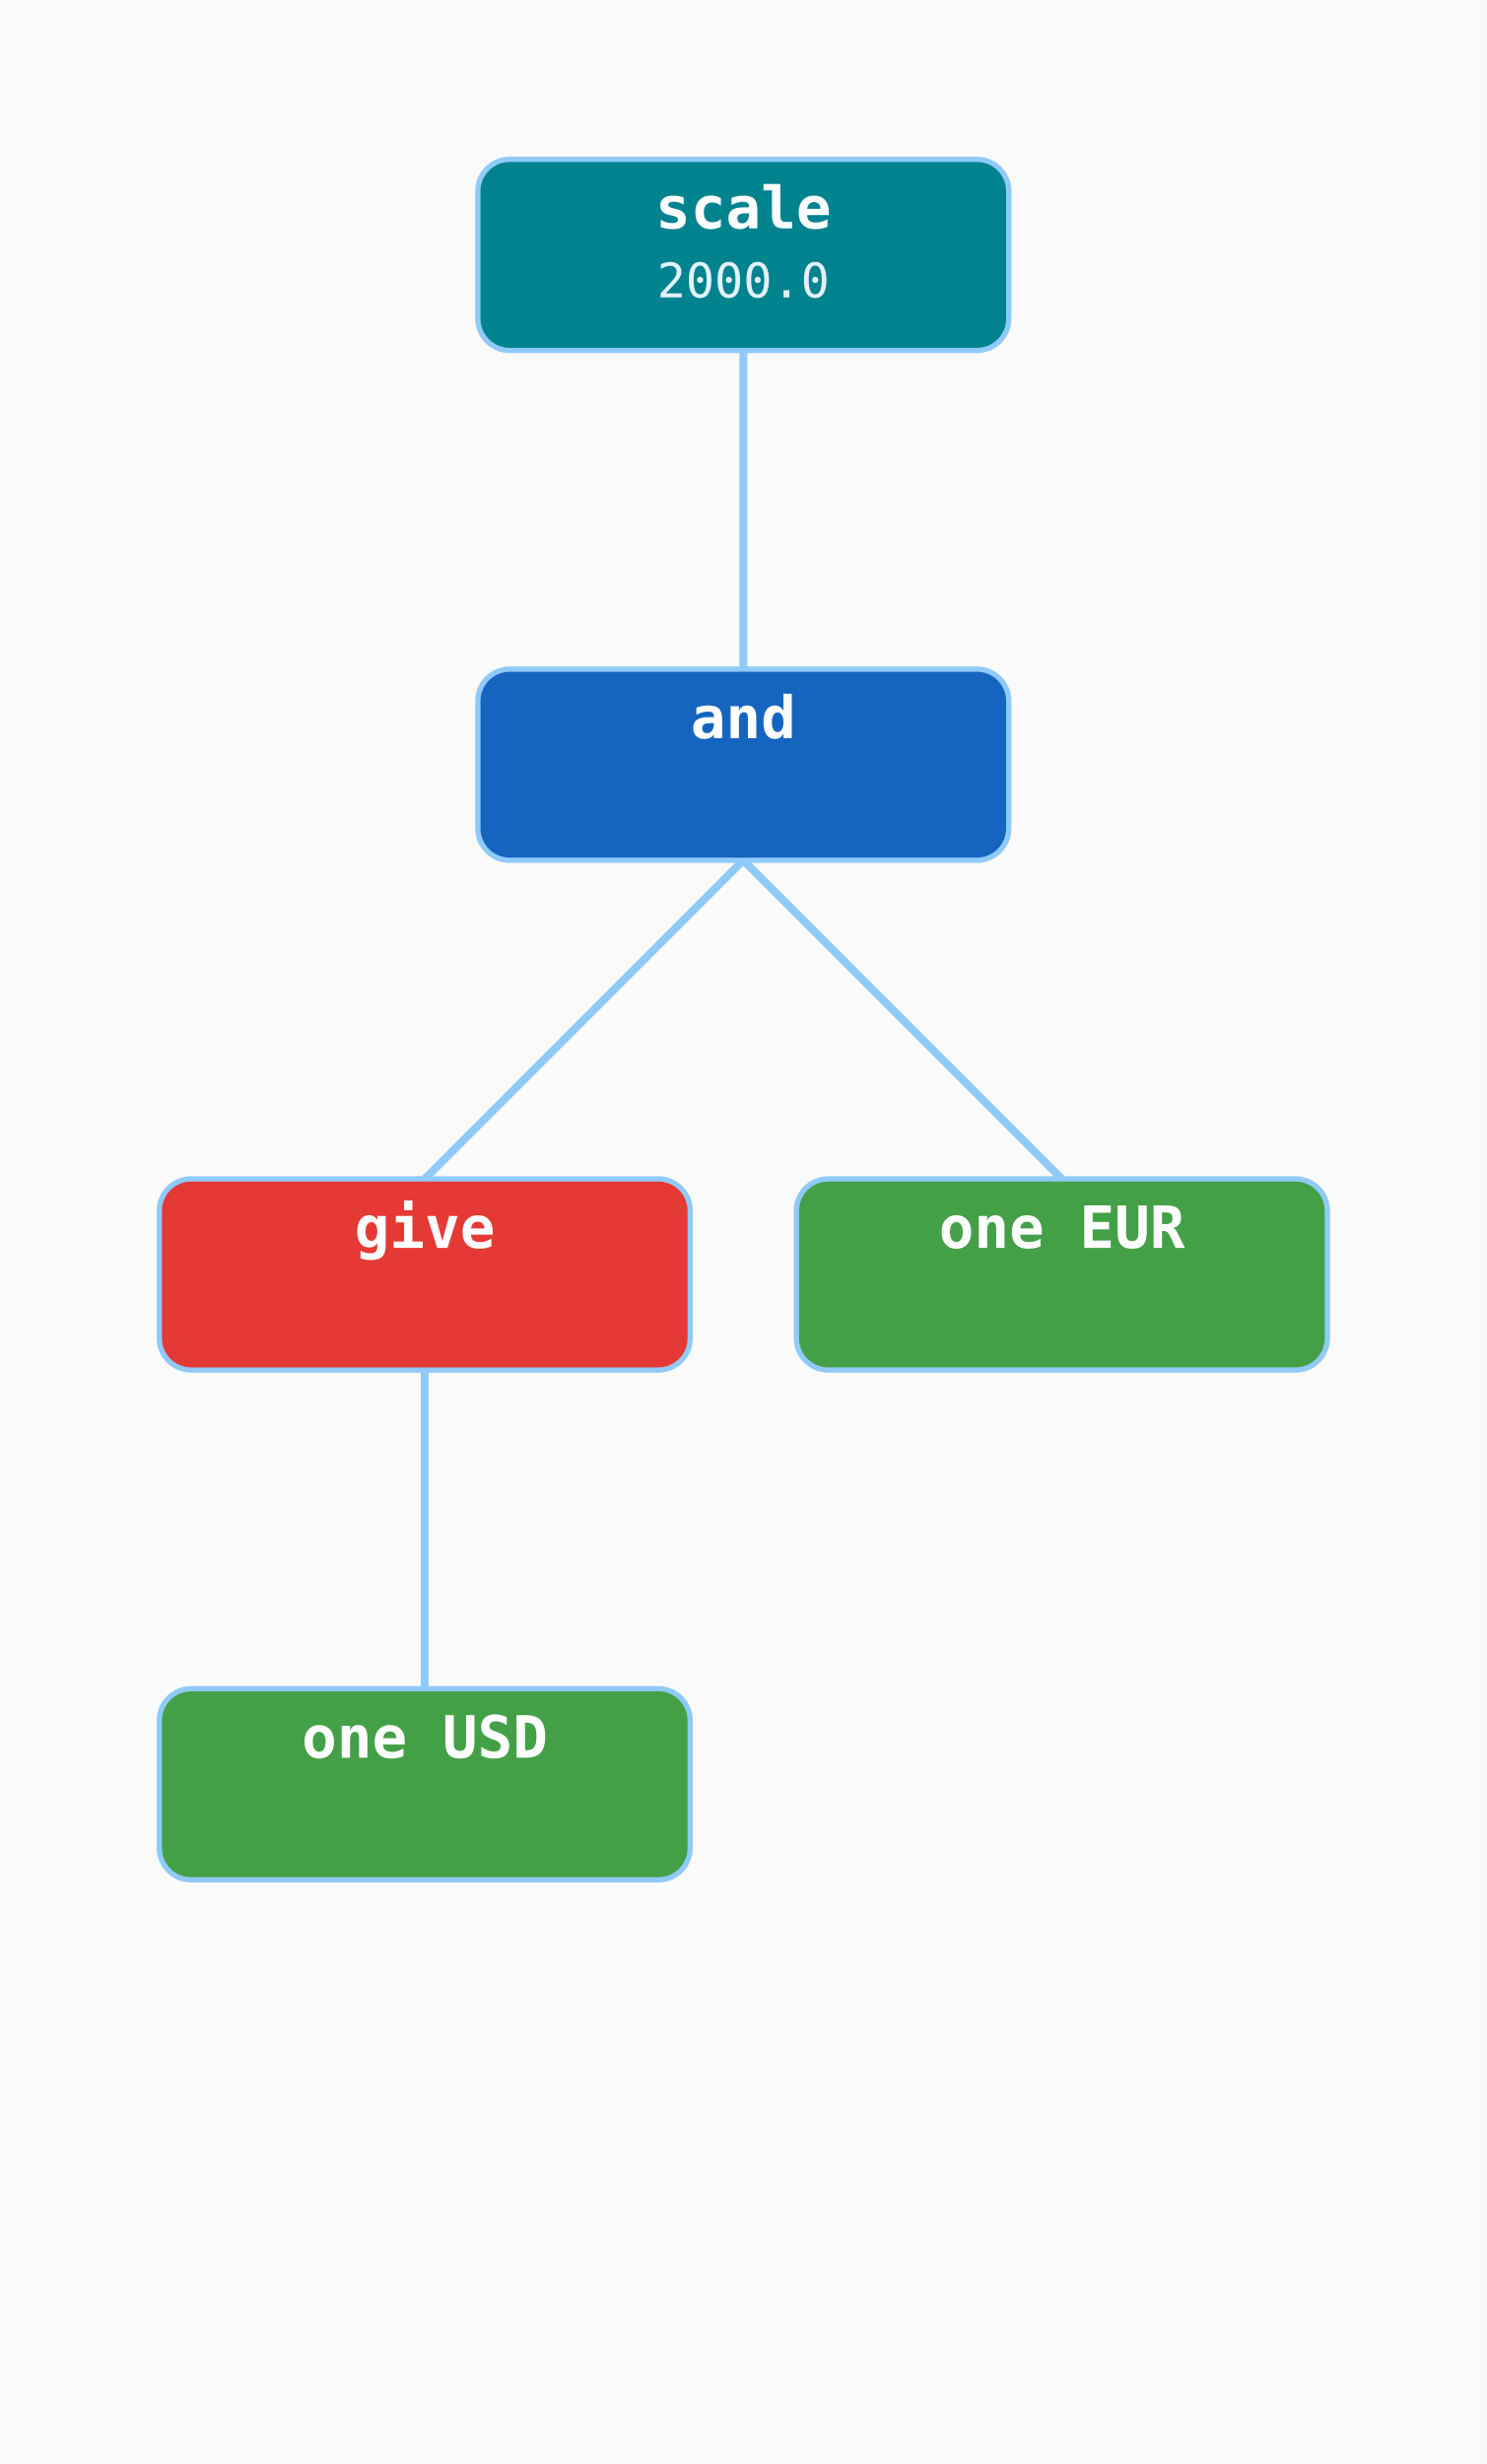
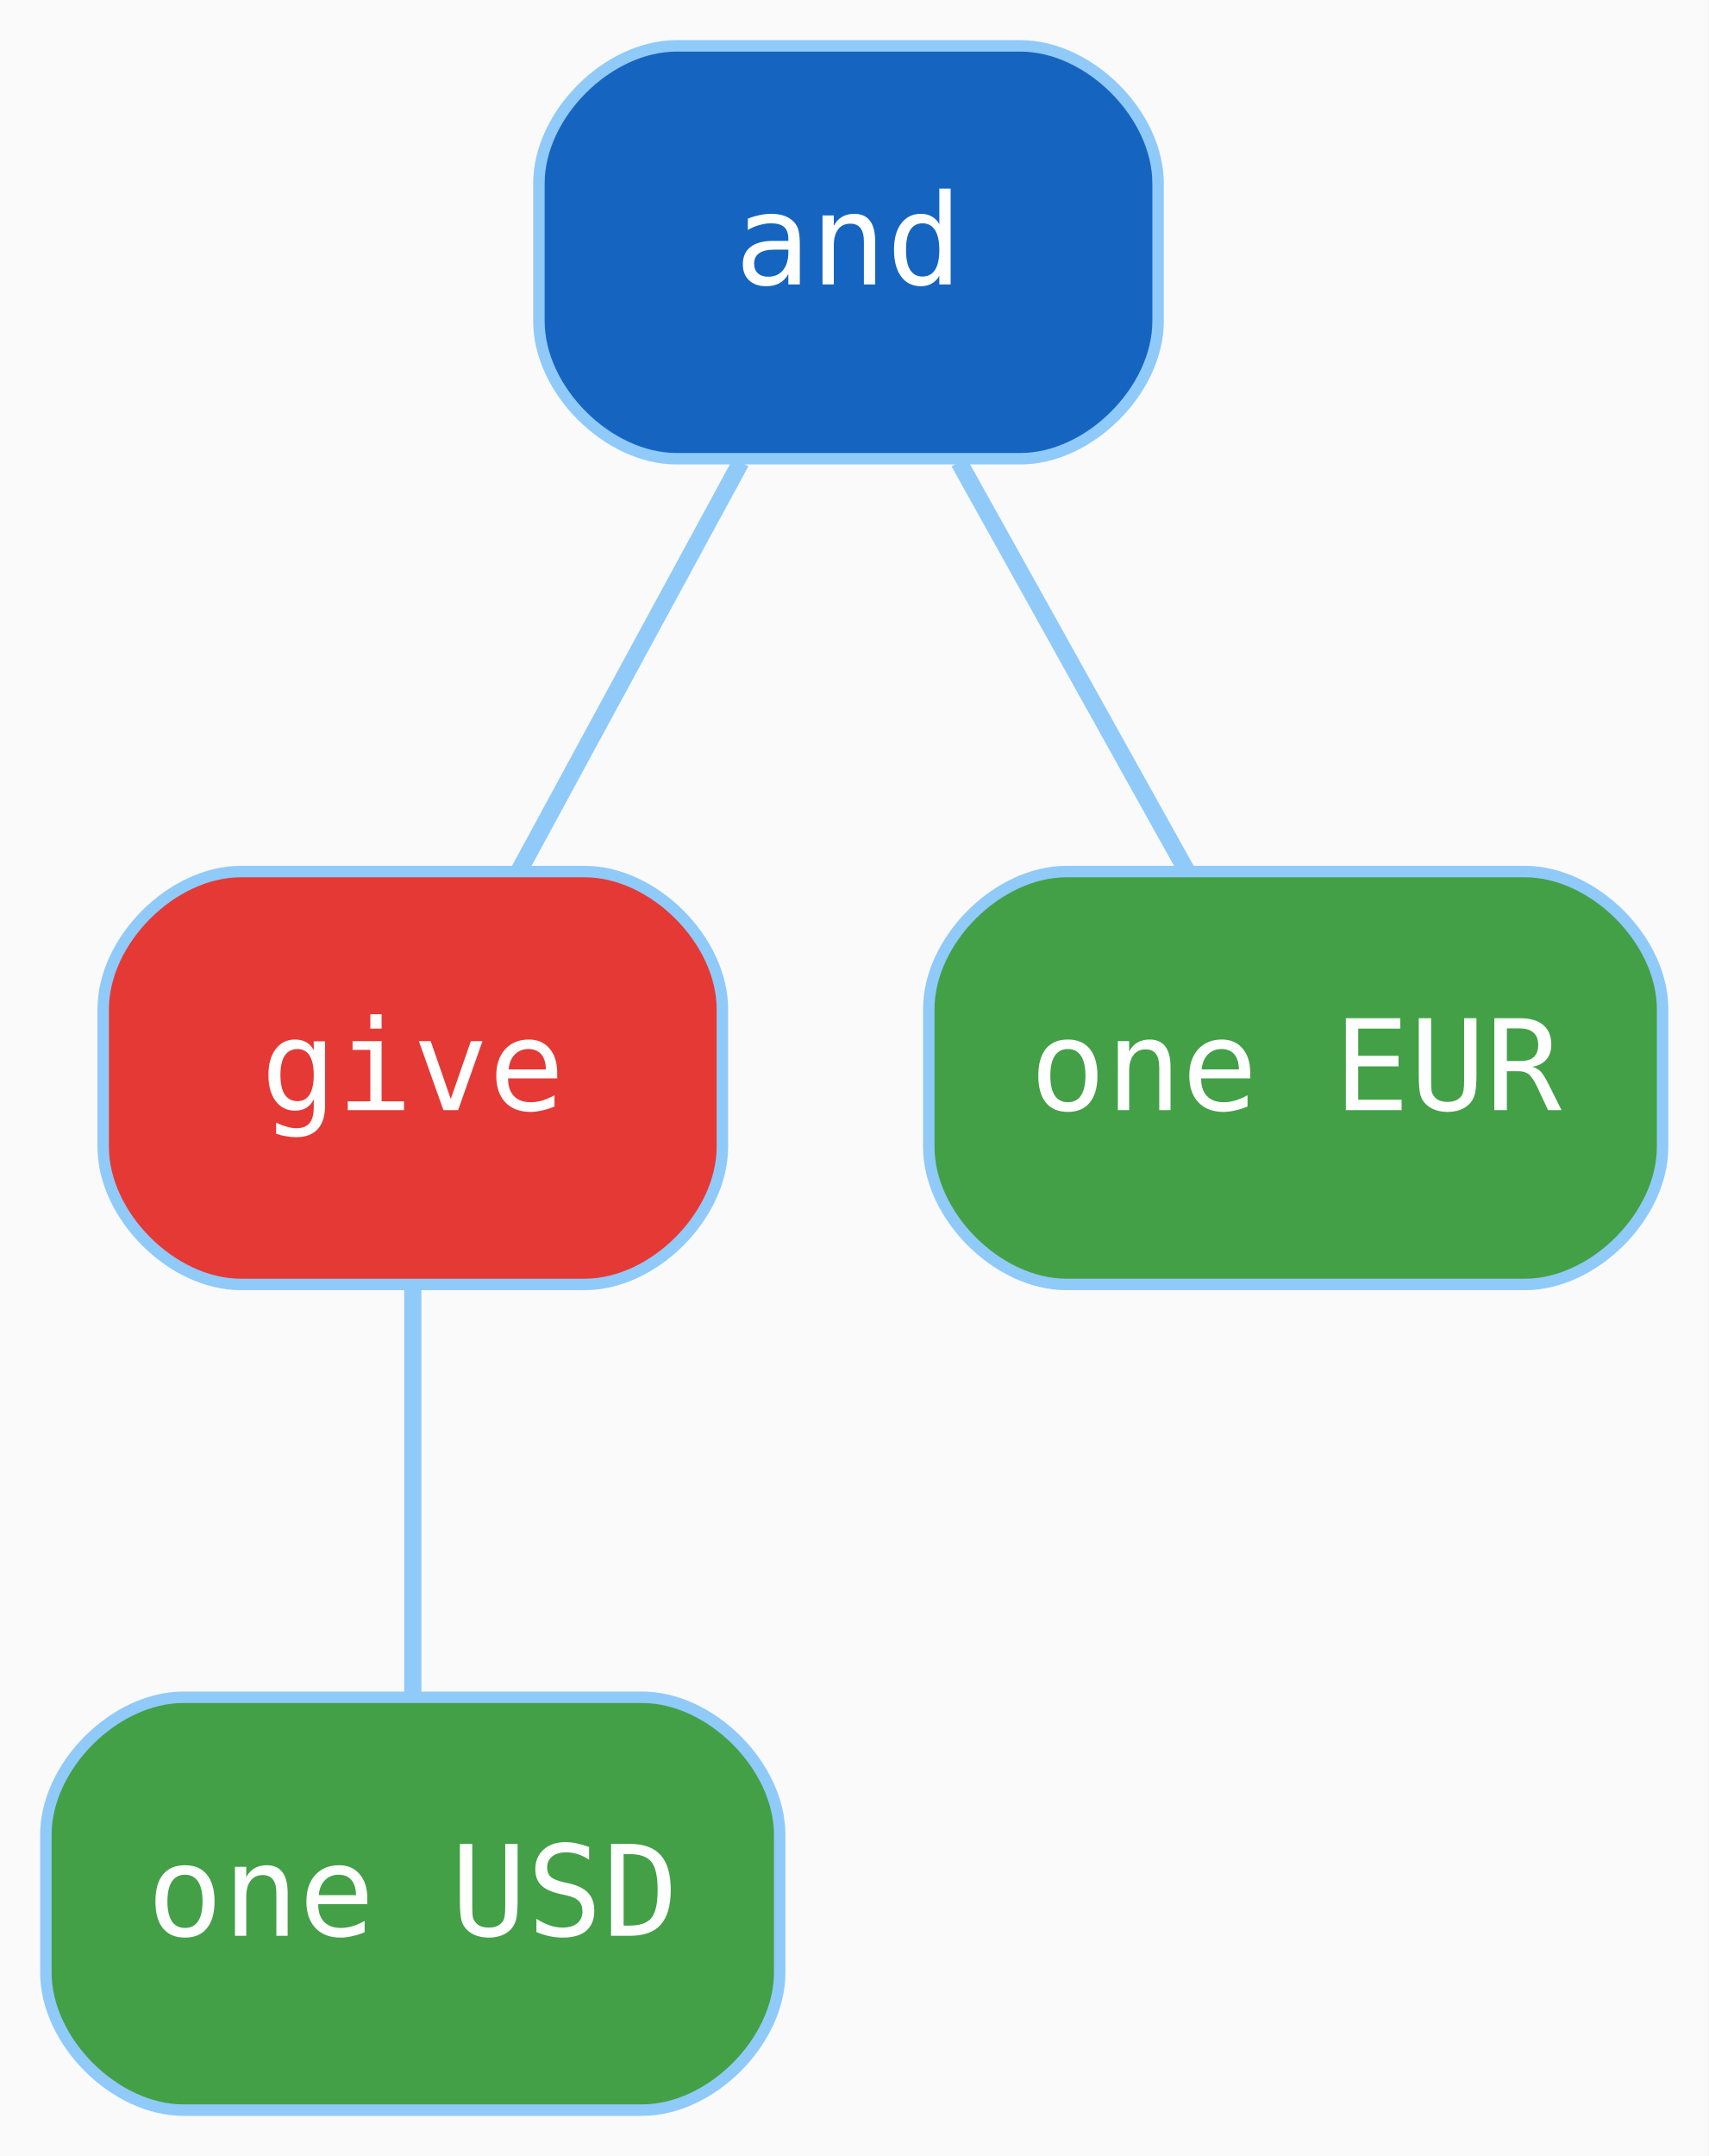
- <svg xmlns="http://www.w3.org/2000/svg" width="280" height="464" font-family="monospace" font-size="11">
-   <rect width="100%" height="100%" fill="#FAFAFA" />
-   <line x1="140" y1="66" x2="140" y2="126" stroke="#90CAF9" stroke-width="1.5" />
-   <rect x="90" y="30" width="100" height="36" rx="6" fill="#00838F" stroke="#90CAF9" stroke-width="1" />
-   <text x="140" y="43" text-anchor="middle" fill="white" font-weight="bold">scale</text>
-   <text x="140" y="56" text-anchor="middle" fill="#E3F2FD" font-size="9">2000.0</text>
-   <line x1="140" y1="162" x2="80" y2="222" stroke="#90CAF9" stroke-width="1.5" />
-   <line x1="140" y1="162" x2="200" y2="222" stroke="#90CAF9" stroke-width="1.5" />
-   <rect x="90" y="126" width="100" height="36" rx="6" fill="#1565C0" stroke="#90CAF9" stroke-width="1" />
-   <text x="140" y="139" text-anchor="middle" fill="white" font-weight="bold">and</text>
-   <line x1="80" y1="258" x2="80" y2="318" stroke="#90CAF9" stroke-width="1.5" />
-   <rect x="30" y="222" width="100" height="36" rx="6" fill="#E53935" stroke="#90CAF9" stroke-width="1" />
-   <text x="80" y="235" text-anchor="middle" fill="white" font-weight="bold">give</text>
-   <rect x="30" y="318" width="100" height="36" rx="6" fill="#43A047" stroke="#90CAF9" stroke-width="1" />
-   <text x="80" y="331" text-anchor="middle" fill="white" font-weight="bold">one USD</text>
-   <rect x="150" y="222" width="100" height="36" rx="6" fill="#43A047" stroke="#90CAF9" stroke-width="1" />
-   <text x="200" y="235" text-anchor="middle" fill="white" font-weight="bold">one EUR</text>
+ <svg xmlns="http://www.w3.org/2000/svg" width="149pt" height="188pt" viewBox="0.00 0.00 149.00 188.00">
+   <g id="graph0" class="graph" transform="scale(1 1) rotate(0) translate(4 184)">
+     <polygon fill="#fafafa" stroke="transparent" points="-4,4 -4,-184 145,-184 145,4 -4,4" />
+     <g id="node1" class="node">
+       <path fill="#1565c0" stroke="#90caf9" d="M85,-180C85,-180 55,-180 55,-180 49,-180 43,-174 43,-168 43,-168 43,-156 43,-156 43,-150 49,-144 55,-144 55,-144 85,-144 85,-144 91,-144 97,-150 97,-156 97,-156 97,-168 97,-168 97,-174 91,-180 85,-180" />
+       <text text-anchor="middle" x="70" y="-159.2" font-family="monospace" font-size="11.00" fill="white">and</text>
+     </g>
+     <g id="node2" class="node">
+       <path fill="#e53935" stroke="#90caf9" d="M47,-108C47,-108 17,-108 17,-108 11,-108 5,-102 5,-96 5,-96 5,-84 5,-84 5,-78 11,-72 17,-72 17,-72 47,-72 47,-72 53,-72 59,-78 59,-84 59,-84 59,-96 59,-96 59,-102 53,-108 47,-108" />
+       <text text-anchor="middle" x="32" y="-87.2" font-family="monospace" font-size="11.00" fill="white">give</text>
+     </g>
+     <g id="edge1" class="edge">
+       <path fill="none" stroke="#90caf9" stroke-width="1.5" d="M60.61,-143.7C54.72,-132.85 47.15,-118.92 41.29,-108.1" />
+     </g>
+     <g id="node4" class="node">
+       <path fill="#43a047" stroke="#90caf9" d="M129,-108C129,-108 89,-108 89,-108 83,-108 77,-102 77,-96 77,-96 77,-84 77,-84 77,-78 83,-72 89,-72 89,-72 129,-72 129,-72 135,-72 141,-78 141,-84 141,-84 141,-96 141,-96 141,-102 135,-108 129,-108" />
+       <text text-anchor="middle" x="109" y="-87.2" font-family="monospace" font-size="11.00" fill="white">one EUR</text>
+     </g>
+     <g id="edge2" class="edge">
+       <path fill="none" stroke="#90caf9" stroke-width="1.5" d="M79.64,-143.7C85.69,-132.85 93.45,-118.92 99.47,-108.1" />
+     </g>
+     <g id="node3" class="node">
+       <path fill="#43a047" stroke="#90caf9" d="M52,-36C52,-36 12,-36 12,-36 6,-36 0,-30 0,-24 0,-24 0,-12 0,-12 0,-6 6,0 12,0 12,0 52,0 52,0 58,0 64,-6 64,-12 64,-12 64,-24 64,-24 64,-30 58,-36 52,-36" />
+       <text text-anchor="middle" x="32" y="-15.2" font-family="monospace" font-size="11.00" fill="white">one USD</text>
+     </g>
+     <g id="edge3" class="edge">
+       <path fill="none" stroke="#90caf9" stroke-width="1.5" d="M32,-71.7C32,-60.85 32,-46.92 32,-36.1" />
+     </g>
+   </g>
</svg>
